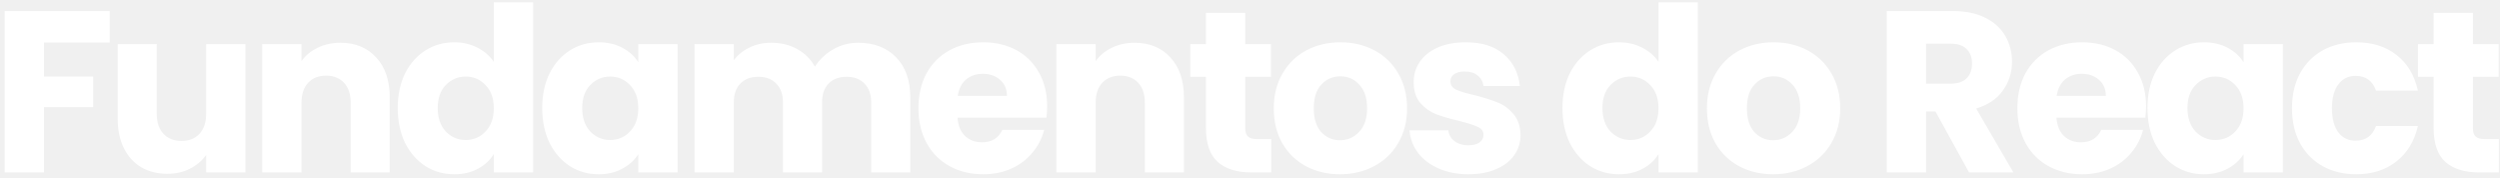
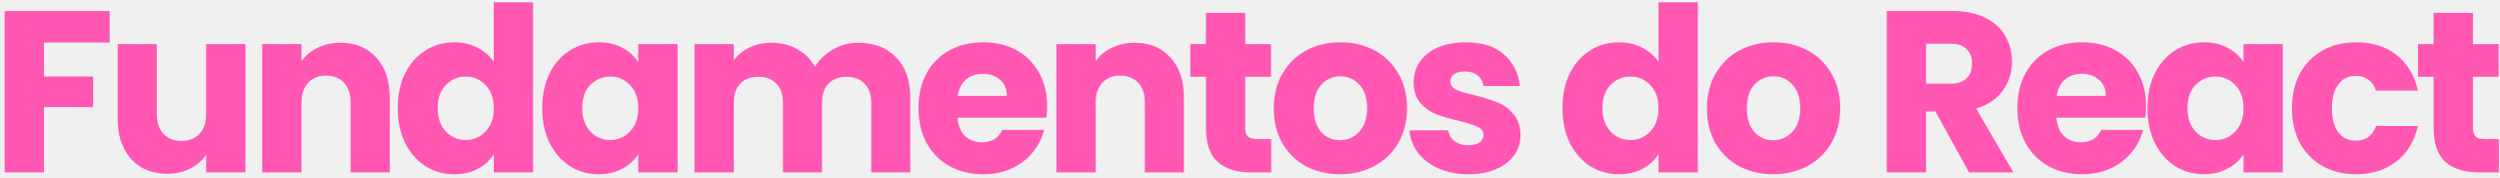
<svg xmlns="http://www.w3.org/2000/svg" width="522" height="37" viewBox="0 0 522 37" fill="none">
-   <path d="M22.912 2.304V8.88H9.184V15.984H19.456V22.368H9.184V36H0.976V2.304H22.912ZM51.274 9.216V36H43.066V32.352C42.234 33.536 41.098 34.496 39.658 35.232C38.25 35.936 36.682 36.288 34.954 36.288C32.906 36.288 31.098 35.84 29.53 34.944C27.962 34.016 26.746 32.688 25.882 30.96C25.018 29.232 24.586 27.2 24.586 24.864V9.216H32.746V23.76C32.746 25.552 33.21 26.944 34.138 27.936C35.066 28.928 36.314 29.424 37.882 29.424C39.482 29.424 40.746 28.928 41.674 27.936C42.602 26.944 43.066 25.552 43.066 23.76V9.216H51.274ZM71.09 8.928C74.226 8.928 76.722 9.952 78.578 12C80.466 14.016 81.41 16.8 81.41 20.352V36H73.25V21.456C73.25 19.664 72.786 18.272 71.858 17.28C70.93 16.288 69.682 15.792 68.114 15.792C66.546 15.792 65.298 16.288 64.37 17.28C63.442 18.272 62.978 19.664 62.978 21.456V36H54.77V9.216H62.978V12.768C63.81 11.584 64.93 10.656 66.338 9.984C67.746 9.28 69.33 8.928 71.09 8.928ZM83.082 22.56C83.082 19.808 83.594 17.392 84.618 15.312C85.674 13.232 87.097 11.632 88.889 10.512C90.681 9.392 92.681 8.832 94.889 8.832C96.65 8.832 98.249 9.2 99.689 9.936C101.162 10.672 102.314 11.664 103.146 12.912V0.48H111.354V36H103.146V32.16C102.378 33.44 101.274 34.464 99.834 35.232C98.425 36 96.778 36.384 94.889 36.384C92.681 36.384 90.681 35.824 88.889 34.704C87.097 33.552 85.674 31.936 84.618 29.856C83.594 27.744 83.082 25.312 83.082 22.56ZM103.146 22.608C103.146 20.56 102.57 18.944 101.418 17.76C100.298 16.576 98.921 15.984 97.29 15.984C95.657 15.984 94.266 16.576 93.114 17.76C91.993 18.912 91.433 20.512 91.433 22.56C91.433 24.608 91.993 26.24 93.114 27.456C94.266 28.64 95.657 29.232 97.29 29.232C98.921 29.232 100.298 28.64 101.418 27.456C102.57 26.272 103.146 24.656 103.146 22.608ZM113.26 22.56C113.26 19.808 113.772 17.392 114.796 15.312C115.852 13.232 117.276 11.632 119.068 10.512C120.86 9.392 122.86 8.832 125.068 8.832C126.956 8.832 128.604 9.216 130.012 9.984C131.452 10.752 132.556 11.76 133.324 13.008V9.216H141.532V36H133.324V32.208C132.524 33.456 131.404 34.464 129.964 35.232C128.556 36 126.908 36.384 125.02 36.384C122.844 36.384 120.86 35.824 119.068 34.704C117.276 33.552 115.852 31.936 114.796 29.856C113.772 27.744 113.26 25.312 113.26 22.56ZM133.324 22.608C133.324 20.56 132.748 18.944 131.596 17.76C130.476 16.576 129.1 15.984 127.468 15.984C125.836 15.984 124.444 16.576 123.292 17.76C122.172 18.912 121.612 20.512 121.612 22.56C121.612 24.608 122.172 26.24 123.292 27.456C124.444 28.64 125.836 29.232 127.468 29.232C129.1 29.232 130.476 28.64 131.596 27.456C132.748 26.272 133.324 24.656 133.324 22.608ZM179.246 8.928C182.574 8.928 185.214 9.936 187.166 11.952C189.15 13.968 190.142 16.768 190.142 20.352V36H181.982V21.456C181.982 19.728 181.518 18.4 180.59 17.472C179.694 16.512 178.446 16.032 176.846 16.032C175.246 16.032 173.982 16.512 173.054 17.472C172.158 18.4 171.71 19.728 171.71 21.456V36H163.55V21.456C163.55 19.728 163.086 18.4 162.158 17.472C161.262 16.512 160.014 16.032 158.414 16.032C156.814 16.032 155.55 16.512 154.622 17.472C153.726 18.4 153.278 19.728 153.278 21.456V36H145.07V9.216H153.278V12.576C154.11 11.456 155.198 10.576 156.542 9.936C157.886 9.264 159.406 8.928 161.102 8.928C163.118 8.928 164.91 9.36 166.478 10.224C168.078 11.088 169.326 12.32 170.222 13.92C171.15 12.448 172.414 11.248 174.014 10.32C175.614 9.392 177.358 8.928 179.246 8.928ZM218.73 22.176C218.73 22.944 218.682 23.744 218.586 24.576H200.01C200.138 26.24 200.666 27.52 201.594 28.416C202.554 29.28 203.722 29.712 205.098 29.712C207.146 29.712 208.57 28.848 209.37 27.12H218.106C217.658 28.88 216.842 30.464 215.658 31.872C214.506 33.28 213.05 34.384 211.29 35.184C209.53 35.984 207.562 36.384 205.386 36.384C202.762 36.384 200.426 35.824 198.378 34.704C196.33 33.584 194.73 31.984 193.578 29.904C192.426 27.824 191.85 25.392 191.85 22.608C191.85 19.824 192.41 17.392 193.53 15.312C194.682 13.232 196.282 11.632 198.33 10.512C200.378 9.392 202.73 8.832 205.386 8.832C207.978 8.832 210.282 9.376 212.298 10.464C214.314 11.552 215.882 13.104 217.002 15.12C218.154 17.136 218.73 19.488 218.73 22.176ZM210.33 20.016C210.33 18.608 209.85 17.488 208.89 16.656C207.93 15.824 206.73 15.408 205.29 15.408C203.914 15.408 202.746 15.808 201.786 16.608C200.858 17.408 200.282 18.544 200.058 20.016H210.33ZM236.98 8.928C240.116 8.928 242.612 9.952 244.468 12C246.356 14.016 247.3 16.8 247.3 20.352V36H239.14V21.456C239.14 19.664 238.676 18.272 237.748 17.28C236.82 16.288 235.572 15.792 234.004 15.792C232.436 15.792 231.188 16.288 230.26 17.28C229.332 18.272 228.868 19.664 228.868 21.456V36H220.66V9.216H228.868V12.768C229.7 11.584 230.82 10.656 232.228 9.984C233.636 9.28 235.22 8.928 236.98 8.928ZM265.532 29.04V36H261.356C258.38 36 256.06 35.28 254.396 33.84C252.732 32.368 251.9 29.984 251.9 26.688V16.032H248.636V9.216H251.9V2.688H260.108V9.216H265.484V16.032H260.108V26.784C260.108 27.584 260.3 28.16 260.684 28.512C261.068 28.864 261.708 29.04 262.604 29.04H265.532ZM279.896 36.384C277.272 36.384 274.904 35.824 272.792 34.704C270.712 33.584 269.064 31.984 267.848 29.904C266.664 27.824 266.072 25.392 266.072 22.608C266.072 19.856 266.68 17.44 267.896 15.36C269.112 13.248 270.776 11.632 272.888 10.512C275 9.392 277.368 8.832 279.992 8.832C282.616 8.832 284.984 9.392 287.096 10.512C289.208 11.632 290.872 13.248 292.088 15.36C293.304 17.44 293.912 19.856 293.912 22.608C293.912 25.36 293.288 27.792 292.04 29.904C290.824 31.984 289.144 33.584 287 34.704C284.888 35.824 282.52 36.384 279.896 36.384ZM279.896 29.28C281.464 29.28 282.792 28.704 283.88 27.552C285 26.4 285.56 24.752 285.56 22.608C285.56 20.464 285.016 18.816 283.928 17.664C282.872 16.512 281.56 15.936 279.992 15.936C278.392 15.936 277.064 16.512 276.008 17.664C274.952 18.784 274.424 20.432 274.424 22.608C274.424 24.752 274.936 26.4 275.96 27.552C277.016 28.704 278.328 29.28 279.896 29.28ZM306.763 36.384C304.427 36.384 302.347 35.984 300.523 35.184C298.699 34.384 297.259 33.296 296.203 31.92C295.147 30.512 294.555 28.944 294.427 27.216H302.539C302.635 28.144 303.067 28.896 303.835 29.472C304.603 30.048 305.547 30.336 306.667 30.336C307.691 30.336 308.475 30.144 309.019 29.76C309.595 29.344 309.883 28.816 309.883 28.176C309.883 27.408 309.483 26.848 308.683 26.496C307.883 26.112 306.587 25.696 304.795 25.248C302.875 24.8 301.275 24.336 299.995 23.856C298.715 23.344 297.611 22.56 296.683 21.504C295.755 20.416 295.291 18.96 295.291 17.136C295.291 15.6 295.707 14.208 296.539 12.96C297.403 11.68 298.651 10.672 300.283 9.936C301.947 9.2 303.915 8.832 306.187 8.832C309.547 8.832 312.187 9.664 314.107 11.328C316.059 12.992 317.179 15.2 317.467 17.952H309.883C309.755 17.024 309.339 16.288 308.635 15.744C307.963 15.2 307.067 14.928 305.947 14.928C304.987 14.928 304.251 15.12 303.739 15.504C303.227 15.856 302.971 16.352 302.971 16.992C302.971 17.76 303.371 18.336 304.171 18.72C305.003 19.104 306.283 19.488 308.011 19.872C309.995 20.384 311.611 20.896 312.859 21.408C314.107 21.888 315.195 22.688 316.123 23.808C317.083 24.896 317.579 26.368 317.611 28.224C317.611 29.792 317.163 31.2 316.267 32.448C315.403 33.664 314.139 34.624 312.475 35.328C310.843 36.032 308.939 36.384 306.763 36.384ZM326.372 22.56C326.372 19.808 326.884 17.392 327.908 15.312C328.964 13.232 330.388 11.632 332.18 10.512C333.972 9.392 335.972 8.832 338.18 8.832C339.94 8.832 341.54 9.2 342.98 9.936C344.452 10.672 345.604 11.664 346.436 12.912V0.48H354.644V36H346.436V32.16C345.668 33.44 344.564 34.464 343.124 35.232C341.716 36 340.068 36.384 338.18 36.384C335.972 36.384 333.972 35.824 332.18 34.704C330.388 33.552 328.964 31.936 327.908 29.856C326.884 27.744 326.372 25.312 326.372 22.56ZM346.436 22.608C346.436 20.56 345.86 18.944 344.708 17.76C343.588 16.576 342.212 15.984 340.58 15.984C338.948 15.984 337.556 16.576 336.404 17.76C335.284 18.912 334.724 20.512 334.724 22.56C334.724 24.608 335.284 26.24 336.404 27.456C337.556 28.64 338.948 29.232 340.58 29.232C342.212 29.232 343.588 28.64 344.708 27.456C345.86 26.272 346.436 24.656 346.436 22.608ZM370.374 36.384C367.75 36.384 365.382 35.824 363.27 34.704C361.19 33.584 359.542 31.984 358.326 29.904C357.142 27.824 356.55 25.392 356.55 22.608C356.55 19.856 357.158 17.44 358.374 15.36C359.59 13.248 361.254 11.632 363.366 10.512C365.478 9.392 367.846 8.832 370.47 8.832C373.094 8.832 375.462 9.392 377.574 10.512C379.686 11.632 381.35 13.248 382.566 15.36C383.782 17.44 384.39 19.856 384.39 22.608C384.39 25.36 383.766 27.792 382.518 29.904C381.302 31.984 379.622 33.584 377.478 34.704C375.366 35.824 372.998 36.384 370.374 36.384ZM370.374 29.28C371.942 29.28 373.27 28.704 374.358 27.552C375.478 26.4 376.038 24.752 376.038 22.608C376.038 20.464 375.494 18.816 374.406 17.664C373.35 16.512 372.038 15.936 370.47 15.936C368.87 15.936 367.542 16.512 366.486 17.664C365.43 18.784 364.902 20.432 364.902 22.608C364.902 24.752 365.414 26.4 366.438 27.552C367.494 28.704 368.806 29.28 370.374 29.28ZM411.301 36L404.293 23.28H402.325V36H394.117V2.304H407.893C410.549 2.304 412.805 2.768 414.661 3.696C416.549 4.624 417.957 5.904 418.885 7.536C419.813 9.136 420.277 10.928 420.277 12.912C420.277 15.152 419.637 17.152 418.357 18.912C417.109 20.672 415.253 21.92 412.789 22.656L420.565 36H411.301ZM402.325 17.472H407.413C408.917 17.472 410.037 17.104 410.773 16.368C411.541 15.632 411.925 14.592 411.925 13.248C411.925 11.968 411.541 10.96 410.773 10.224C410.037 9.488 408.917 9.12 407.413 9.12H402.325V17.472ZM448.277 22.176C448.277 22.944 448.229 23.744 448.133 24.576H429.557C429.685 26.24 430.213 27.52 431.141 28.416C432.101 29.28 433.269 29.712 434.645 29.712C436.693 29.712 438.117 28.848 438.917 27.12H447.653C447.205 28.88 446.389 30.464 445.205 31.872C444.053 33.28 442.597 34.384 440.837 35.184C439.077 35.984 437.109 36.384 434.933 36.384C432.309 36.384 429.973 35.824 427.925 34.704C425.877 33.584 424.277 31.984 423.125 29.904C421.973 27.824 421.397 25.392 421.397 22.608C421.397 19.824 421.957 17.392 423.077 15.312C424.229 13.232 425.829 11.632 427.877 10.512C429.925 9.392 432.277 8.832 434.933 8.832C437.525 8.832 439.829 9.376 441.845 10.464C443.861 11.552 445.429 13.104 446.549 15.12C447.701 17.136 448.277 19.488 448.277 22.176ZM439.877 20.016C439.877 18.608 439.397 17.488 438.437 16.656C437.477 15.824 436.277 15.408 434.837 15.408C433.461 15.408 432.293 15.808 431.333 16.608C430.405 17.408 429.829 18.544 429.605 20.016H439.877ZM448.575 22.56C448.575 19.808 449.087 17.392 450.111 15.312C451.167 13.232 452.591 11.632 454.383 10.512C456.175 9.392 458.175 8.832 460.383 8.832C462.271 8.832 463.919 9.216 465.327 9.984C466.767 10.752 467.871 11.76 468.639 13.008V9.216H476.847V36H468.639V32.208C467.839 33.456 466.719 34.464 465.279 35.232C463.871 36 462.223 36.384 460.335 36.384C458.159 36.384 456.175 35.824 454.383 34.704C452.591 33.552 451.167 31.936 450.111 29.856C449.087 27.744 448.575 25.312 448.575 22.56ZM468.639 22.608C468.639 20.56 468.063 18.944 466.911 17.76C465.791 16.576 464.415 15.984 462.783 15.984C461.151 15.984 459.759 16.576 458.607 17.76C457.487 18.912 456.927 20.512 456.927 22.56C456.927 24.608 457.487 26.24 458.607 27.456C459.759 28.64 461.151 29.232 462.783 29.232C464.415 29.232 465.791 28.64 466.911 27.456C468.063 26.272 468.639 24.656 468.639 22.608ZM478.753 22.608C478.753 19.824 479.313 17.392 480.433 15.312C481.585 13.232 483.169 11.632 485.185 10.512C487.233 9.392 489.569 8.832 492.193 8.832C495.553 8.832 498.353 9.712 500.593 11.472C502.865 13.232 504.353 15.712 505.057 18.912H496.321C495.585 16.864 494.161 15.84 492.049 15.84C490.545 15.84 489.345 16.432 488.449 17.616C487.553 18.768 487.105 20.432 487.105 22.608C487.105 24.784 487.553 26.464 488.449 27.648C489.345 28.8 490.545 29.376 492.049 29.376C494.161 29.376 495.585 28.352 496.321 26.304H505.057C504.353 29.44 502.865 31.904 500.593 33.696C498.321 35.488 495.521 36.384 492.193 36.384C489.569 36.384 487.233 35.824 485.185 34.704C483.169 33.584 481.585 31.984 480.433 29.904C479.313 27.824 478.753 25.392 478.753 22.608ZM521.976 29.04V36H517.8C514.824 36 512.504 35.28 510.84 33.84C509.176 32.368 508.344 29.984 508.344 26.688V16.032H505.08V9.216H508.344V2.688H516.552V9.216H521.928V16.032H516.552V26.784C516.552 27.584 516.744 28.16 517.128 28.512C517.512 28.864 518.152 29.04 519.048 29.04H521.976Z" fill="white" />
+   <path d="M22.912 2.304V8.88H9.184V15.984H19.456V22.368H9.184V36H0.976V2.304H22.912ZM51.274 9.216V36H43.066V32.352C42.234 33.536 41.098 34.496 39.658 35.232C38.25 35.936 36.682 36.288 34.954 36.288C32.906 36.288 31.098 35.84 29.53 34.944C27.962 34.016 26.746 32.688 25.882 30.96C25.018 29.232 24.586 27.2 24.586 24.864V9.216H32.746V23.76C32.746 25.552 33.21 26.944 34.138 27.936C35.066 28.928 36.314 29.424 37.882 29.424C39.482 29.424 40.746 28.928 41.674 27.936C42.602 26.944 43.066 25.552 43.066 23.76V9.216H51.274ZM71.09 8.928C74.226 8.928 76.722 9.952 78.578 12C80.466 14.016 81.41 16.8 81.41 20.352V36H73.25V21.456C73.25 19.664 72.786 18.272 71.858 17.28C70.93 16.288 69.682 15.792 68.114 15.792C66.546 15.792 65.298 16.288 64.37 17.28C63.442 18.272 62.978 19.664 62.978 21.456V36H54.77V9.216H62.978V12.768C63.81 11.584 64.93 10.656 66.338 9.984C67.746 9.28 69.33 8.928 71.09 8.928ZM83.082 22.56C83.082 19.808 83.594 17.392 84.618 15.312C85.674 13.232 87.097 11.632 88.889 10.512C90.681 9.392 92.681 8.832 94.889 8.832C96.65 8.832 98.249 9.2 99.689 9.936C101.162 10.672 102.314 11.664 103.146 12.912V0.48H111.354V36H103.146V32.16C102.378 33.44 101.274 34.464 99.834 35.232C98.425 36 96.778 36.384 94.889 36.384C92.681 36.384 90.681 35.824 88.889 34.704C87.097 33.552 85.674 31.936 84.618 29.856C83.594 27.744 83.082 25.312 83.082 22.56ZM103.146 22.608C103.146 20.56 102.57 18.944 101.418 17.76C100.298 16.576 98.921 15.984 97.29 15.984C95.657 15.984 94.266 16.576 93.114 17.76C91.993 18.912 91.433 20.512 91.433 22.56C91.433 24.608 91.993 26.24 93.114 27.456C94.266 28.64 95.657 29.232 97.29 29.232C98.921 29.232 100.298 28.64 101.418 27.456C102.57 26.272 103.146 24.656 103.146 22.608ZM113.26 22.56C113.26 19.808 113.772 17.392 114.796 15.312C115.852 13.232 117.276 11.632 119.068 10.512C120.86 9.392 122.86 8.832 125.068 8.832C126.956 8.832 128.604 9.216 130.012 9.984C131.452 10.752 132.556 11.76 133.324 13.008V9.216H141.532V36H133.324V32.208C132.524 33.456 131.404 34.464 129.964 35.232C128.556 36 126.908 36.384 125.02 36.384C122.844 36.384 120.86 35.824 119.068 34.704C117.276 33.552 115.852 31.936 114.796 29.856C113.772 27.744 113.26 25.312 113.26 22.56ZM133.324 22.608C133.324 20.56 132.748 18.944 131.596 17.76C130.476 16.576 129.1 15.984 127.468 15.984C125.836 15.984 124.444 16.576 123.292 17.76C122.172 18.912 121.612 20.512 121.612 22.56C121.612 24.608 122.172 26.24 123.292 27.456C124.444 28.64 125.836 29.232 127.468 29.232C129.1 29.232 130.476 28.64 131.596 27.456C132.748 26.272 133.324 24.656 133.324 22.608ZM179.246 8.928C182.574 8.928 185.214 9.936 187.166 11.952C189.15 13.968 190.142 16.768 190.142 20.352V36H181.982V21.456C181.982 19.728 181.518 18.4 180.59 17.472C179.694 16.512 178.446 16.032 176.846 16.032C175.246 16.032 173.982 16.512 173.054 17.472C172.158 18.4 171.71 19.728 171.71 21.456V36H163.55V21.456C163.55 19.728 163.086 18.4 162.158 17.472C161.262 16.512 160.014 16.032 158.414 16.032C156.814 16.032 155.55 16.512 154.622 17.472C153.726 18.4 153.278 19.728 153.278 21.456V36H145.07V9.216H153.278V12.576C154.11 11.456 155.198 10.576 156.542 9.936C157.886 9.264 159.406 8.928 161.102 8.928C163.118 8.928 164.91 9.36 166.478 10.224C168.078 11.088 169.326 12.32 170.222 13.92C171.15 12.448 172.414 11.248 174.014 10.32C175.614 9.392 177.358 8.928 179.246 8.928ZM218.73 22.176C218.73 22.944 218.682 23.744 218.586 24.576H200.01C200.138 26.24 200.666 27.52 201.594 28.416C202.554 29.28 203.722 29.712 205.098 29.712C207.146 29.712 208.57 28.848 209.37 27.12H218.106C217.658 28.88 216.842 30.464 215.658 31.872C214.506 33.28 213.05 34.384 211.29 35.184C209.53 35.984 207.562 36.384 205.386 36.384C202.762 36.384 200.426 35.824 198.378 34.704C196.33 33.584 194.73 31.984 193.578 29.904C192.426 27.824 191.85 25.392 191.85 22.608C191.85 19.824 192.41 17.392 193.53 15.312C194.682 13.232 196.282 11.632 198.33 10.512C200.378 9.392 202.73 8.832 205.386 8.832C207.978 8.832 210.282 9.376 212.298 10.464C214.314 11.552 215.882 13.104 217.002 15.12C218.154 17.136 218.73 19.488 218.73 22.176ZM210.33 20.016C210.33 18.608 209.85 17.488 208.89 16.656C207.93 15.824 206.73 15.408 205.29 15.408C203.914 15.408 202.746 15.808 201.786 16.608C200.858 17.408 200.282 18.544 200.058 20.016H210.33ZM236.98 8.928C240.116 8.928 242.612 9.952 244.468 12C246.356 14.016 247.3 16.8 247.3 20.352V36H239.14V21.456C239.14 19.664 238.676 18.272 237.748 17.28C236.82 16.288 235.572 15.792 234.004 15.792C232.436 15.792 231.188 16.288 230.26 17.28C229.332 18.272 228.868 19.664 228.868 21.456V36H220.66V9.216H228.868V12.768C229.7 11.584 230.82 10.656 232.228 9.984C233.636 9.28 235.22 8.928 236.98 8.928ZM265.532 29.04V36H261.356C258.38 36 256.06 35.28 254.396 33.84C252.732 32.368 251.9 29.984 251.9 26.688V16.032H248.636V9.216H251.9V2.688H260.108V9.216H265.484V16.032H260.108V26.784C260.108 27.584 260.3 28.16 260.684 28.512C261.068 28.864 261.708 29.04 262.604 29.04H265.532ZM279.896 36.384C277.272 36.384 274.904 35.824 272.792 34.704C270.712 33.584 269.064 31.984 267.848 29.904C266.664 27.824 266.072 25.392 266.072 22.608C266.072 19.856 266.68 17.44 267.896 15.36C269.112 13.248 270.776 11.632 272.888 10.512C275 9.392 277.368 8.832 279.992 8.832C282.616 8.832 284.984 9.392 287.096 10.512C289.208 11.632 290.872 13.248 292.088 15.36C293.304 17.44 293.912 19.856 293.912 22.608C293.912 25.36 293.288 27.792 292.04 29.904C290.824 31.984 289.144 33.584 287 34.704C284.888 35.824 282.52 36.384 279.896 36.384ZM279.896 29.28C281.464 29.28 282.792 28.704 283.88 27.552C285 26.4 285.56 24.752 285.56 22.608C285.56 20.464 285.016 18.816 283.928 17.664C282.872 16.512 281.56 15.936 279.992 15.936C278.392 15.936 277.064 16.512 276.008 17.664C274.952 18.784 274.424 20.432 274.424 22.608C274.424 24.752 274.936 26.4 275.96 27.552C277.016 28.704 278.328 29.28 279.896 29.28ZM306.763 36.384C304.427 36.384 302.347 35.984 300.523 35.184C298.699 34.384 297.259 33.296 296.203 31.92C295.147 30.512 294.555 28.944 294.427 27.216H302.539C302.635 28.144 303.067 28.896 303.835 29.472C304.603 30.048 305.547 30.336 306.667 30.336C307.691 30.336 308.475 30.144 309.019 29.76C309.595 29.344 309.883 28.816 309.883 28.176C309.883 27.408 309.483 26.848 308.683 26.496C307.883 26.112 306.587 25.696 304.795 25.248C302.875 24.8 301.275 24.336 299.995 23.856C298.715 23.344 297.611 22.56 296.683 21.504C295.755 20.416 295.291 18.96 295.291 17.136C295.291 15.6 295.707 14.208 296.539 12.96C297.403 11.68 298.651 10.672 300.283 9.936C301.947 9.2 303.915 8.832 306.187 8.832C309.547 8.832 312.187 9.664 314.107 11.328C316.059 12.992 317.179 15.2 317.467 17.952H309.883C309.755 17.024 309.339 16.288 308.635 15.744C307.963 15.2 307.067 14.928 305.947 14.928C304.987 14.928 304.251 15.12 303.739 15.504C303.227 15.856 302.971 16.352 302.971 16.992C302.971 17.76 303.371 18.336 304.171 18.72C305.003 19.104 306.283 19.488 308.011 19.872C309.995 20.384 311.611 20.896 312.859 21.408C314.107 21.888 315.195 22.688 316.123 23.808C317.083 24.896 317.579 26.368 317.611 28.224C317.611 29.792 317.163 31.2 316.267 32.448C315.403 33.664 314.139 34.624 312.475 35.328C310.843 36.032 308.939 36.384 306.763 36.384ZM326.372 22.56C326.372 19.808 326.884 17.392 327.908 15.312C328.964 13.232 330.388 11.632 332.18 10.512C333.972 9.392 335.972 8.832 338.18 8.832C339.94 8.832 341.54 9.2 342.98 9.936C344.452 10.672 345.604 11.664 346.436 12.912V0.48H354.644V36H346.436V32.16C345.668 33.44 344.564 34.464 343.124 35.232C341.716 36 340.068 36.384 338.18 36.384C335.972 36.384 333.972 35.824 332.18 34.704C330.388 33.552 328.964 31.936 327.908 29.856C326.884 27.744 326.372 25.312 326.372 22.56ZM346.436 22.608C346.436 20.56 345.86 18.944 344.708 17.76C343.588 16.576 342.212 15.984 340.58 15.984C338.948 15.984 337.556 16.576 336.404 17.76C335.284 18.912 334.724 20.512 334.724 22.56C334.724 24.608 335.284 26.24 336.404 27.456C337.556 28.64 338.948 29.232 340.58 29.232C342.212 29.232 343.588 28.64 344.708 27.456C345.86 26.272 346.436 24.656 346.436 22.608ZM370.374 36.384C367.75 36.384 365.382 35.824 363.27 34.704C361.19 33.584 359.542 31.984 358.326 29.904C357.142 27.824 356.55 25.392 356.55 22.608C356.55 19.856 357.158 17.44 358.374 15.36C359.59 13.248 361.254 11.632 363.366 10.512C365.478 9.392 367.846 8.832 370.47 8.832C373.094 8.832 375.462 9.392 377.574 10.512C379.686 11.632 381.35 13.248 382.566 15.36C383.782 17.44 384.39 19.856 384.39 22.608C384.39 25.36 383.766 27.792 382.518 29.904C381.302 31.984 379.622 33.584 377.478 34.704C375.366 35.824 372.998 36.384 370.374 36.384ZM370.374 29.28C371.942 29.28 373.27 28.704 374.358 27.552C375.478 26.4 376.038 24.752 376.038 22.608C376.038 20.464 375.494 18.816 374.406 17.664C373.35 16.512 372.038 15.936 370.47 15.936C368.87 15.936 367.542 16.512 366.486 17.664C365.43 18.784 364.902 20.432 364.902 22.608C364.902 24.752 365.414 26.4 366.438 27.552C367.494 28.704 368.806 29.28 370.374 29.28ZM411.301 36L404.293 23.28H402.325V36H394.117V2.304H407.893C410.549 2.304 412.805 2.768 414.661 3.696C416.549 4.624 417.957 5.904 418.885 7.536C419.813 9.136 420.277 10.928 420.277 12.912C420.277 15.152 419.637 17.152 418.357 18.912C417.109 20.672 415.253 21.92 412.789 22.656L420.565 36H411.301ZM402.325 17.472H407.413C408.917 17.472 410.037 17.104 410.773 16.368C411.541 15.632 411.925 14.592 411.925 13.248C411.925 11.968 411.541 10.96 410.773 10.224C410.037 9.488 408.917 9.12 407.413 9.12H402.325V17.472ZM448.277 22.176C448.277 22.944 448.229 23.744 448.133 24.576H429.557C429.685 26.24 430.213 27.52 431.141 28.416C432.101 29.28 433.269 29.712 434.645 29.712C436.693 29.712 438.117 28.848 438.917 27.12H447.653C447.205 28.88 446.389 30.464 445.205 31.872C444.053 33.28 442.597 34.384 440.837 35.184C439.077 35.984 437.109 36.384 434.933 36.384C432.309 36.384 429.973 35.824 427.925 34.704C425.877 33.584 424.277 31.984 423.125 29.904C421.973 27.824 421.397 25.392 421.397 22.608C421.397 19.824 421.957 17.392 423.077 15.312C424.229 13.232 425.829 11.632 427.877 10.512C429.925 9.392 432.277 8.832 434.933 8.832C437.525 8.832 439.829 9.376 441.845 10.464C443.861 11.552 445.429 13.104 446.549 15.12C447.701 17.136 448.277 19.488 448.277 22.176ZM439.877 20.016C439.877 18.608 439.397 17.488 438.437 16.656C437.477 15.824 436.277 15.408 434.837 15.408C433.461 15.408 432.293 15.808 431.333 16.608C430.405 17.408 429.829 18.544 429.605 20.016H439.877ZM448.575 22.56C448.575 19.808 449.087 17.392 450.111 15.312C451.167 13.232 452.591 11.632 454.383 10.512C456.175 9.392 458.175 8.832 460.383 8.832C462.271 8.832 463.919 9.216 465.327 9.984C466.767 10.752 467.871 11.76 468.639 13.008V9.216H476.847V36H468.639V32.208C467.839 33.456 466.719 34.464 465.279 35.232C463.871 36 462.223 36.384 460.335 36.384C458.159 36.384 456.175 35.824 454.383 34.704C452.591 33.552 451.167 31.936 450.111 29.856C449.087 27.744 448.575 25.312 448.575 22.56ZM468.639 22.608C468.639 20.56 468.063 18.944 466.911 17.76C465.791 16.576 464.415 15.984 462.783 15.984C461.151 15.984 459.759 16.576 458.607 17.76C457.487 18.912 456.927 20.512 456.927 22.56C456.927 24.608 457.487 26.24 458.607 27.456C459.759 28.64 461.151 29.232 462.783 29.232C464.415 29.232 465.791 28.64 466.911 27.456C468.063 26.272 468.639 24.656 468.639 22.608ZM478.753 22.608C478.753 19.824 479.313 17.392 480.433 15.312C481.585 13.232 483.169 11.632 485.185 10.512C487.233 9.392 489.569 8.832 492.193 8.832C495.553 8.832 498.353 9.712 500.593 11.472C502.865 13.232 504.353 15.712 505.057 18.912H496.321C495.585 16.864 494.161 15.84 492.049 15.84C490.545 15.84 489.345 16.432 488.449 17.616C487.553 18.768 487.105 20.432 487.105 22.608C487.105 24.784 487.553 26.464 488.449 27.648C489.345 28.8 490.545 29.376 492.049 29.376C494.161 29.376 495.585 28.352 496.321 26.304H505.057C504.353 29.44 502.865 31.904 500.593 33.696C498.321 35.488 495.521 36.384 492.193 36.384C489.569 36.384 487.233 35.824 485.185 34.704C483.169 33.584 481.585 31.984 480.433 29.904C479.313 27.824 478.753 25.392 478.753 22.608ZM521.976 29.04V36H517.8C514.824 36 512.504 35.28 510.84 33.84C509.176 32.368 508.344 29.984 508.344 26.688V16.032H505.08V9.216H508.344V2.688H516.552V9.216H521.928V16.032H516.552V26.784C516.552 27.584 516.744 28.16 517.128 28.512C517.512 28.864 518.152 29.04 519.048 29.04H521.976Z" fill="#FF57B2" />
</svg>
